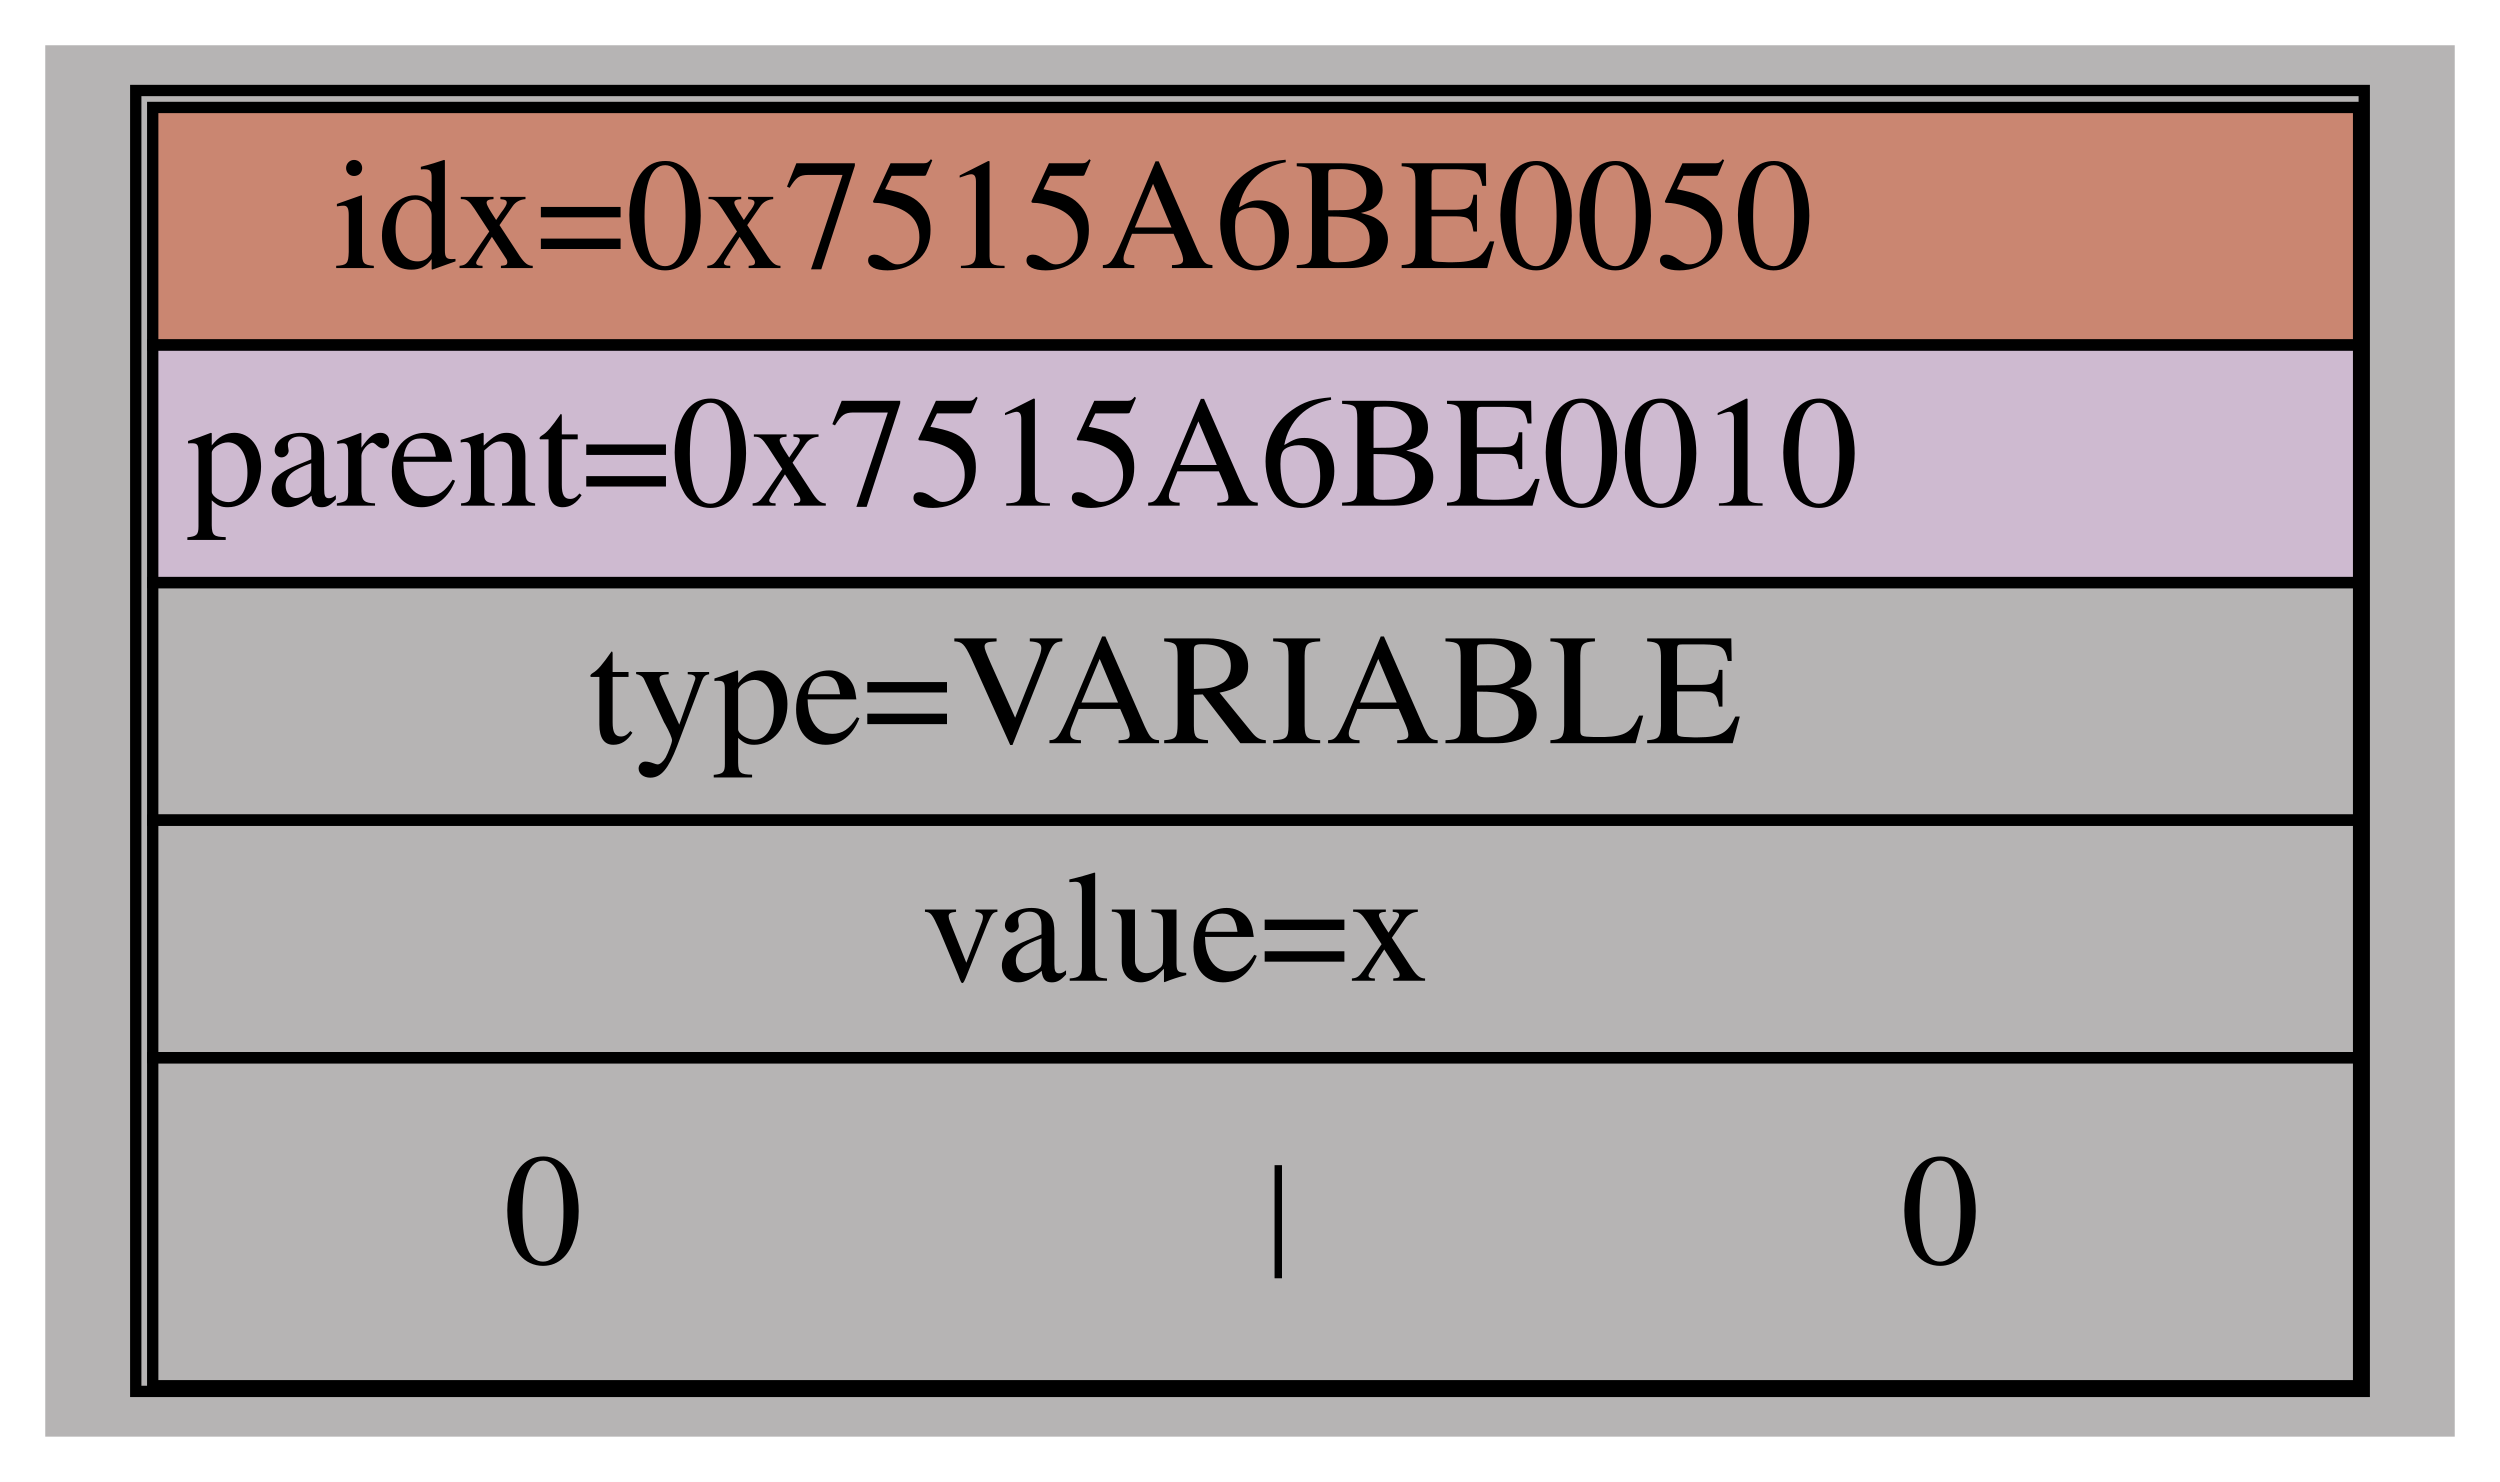
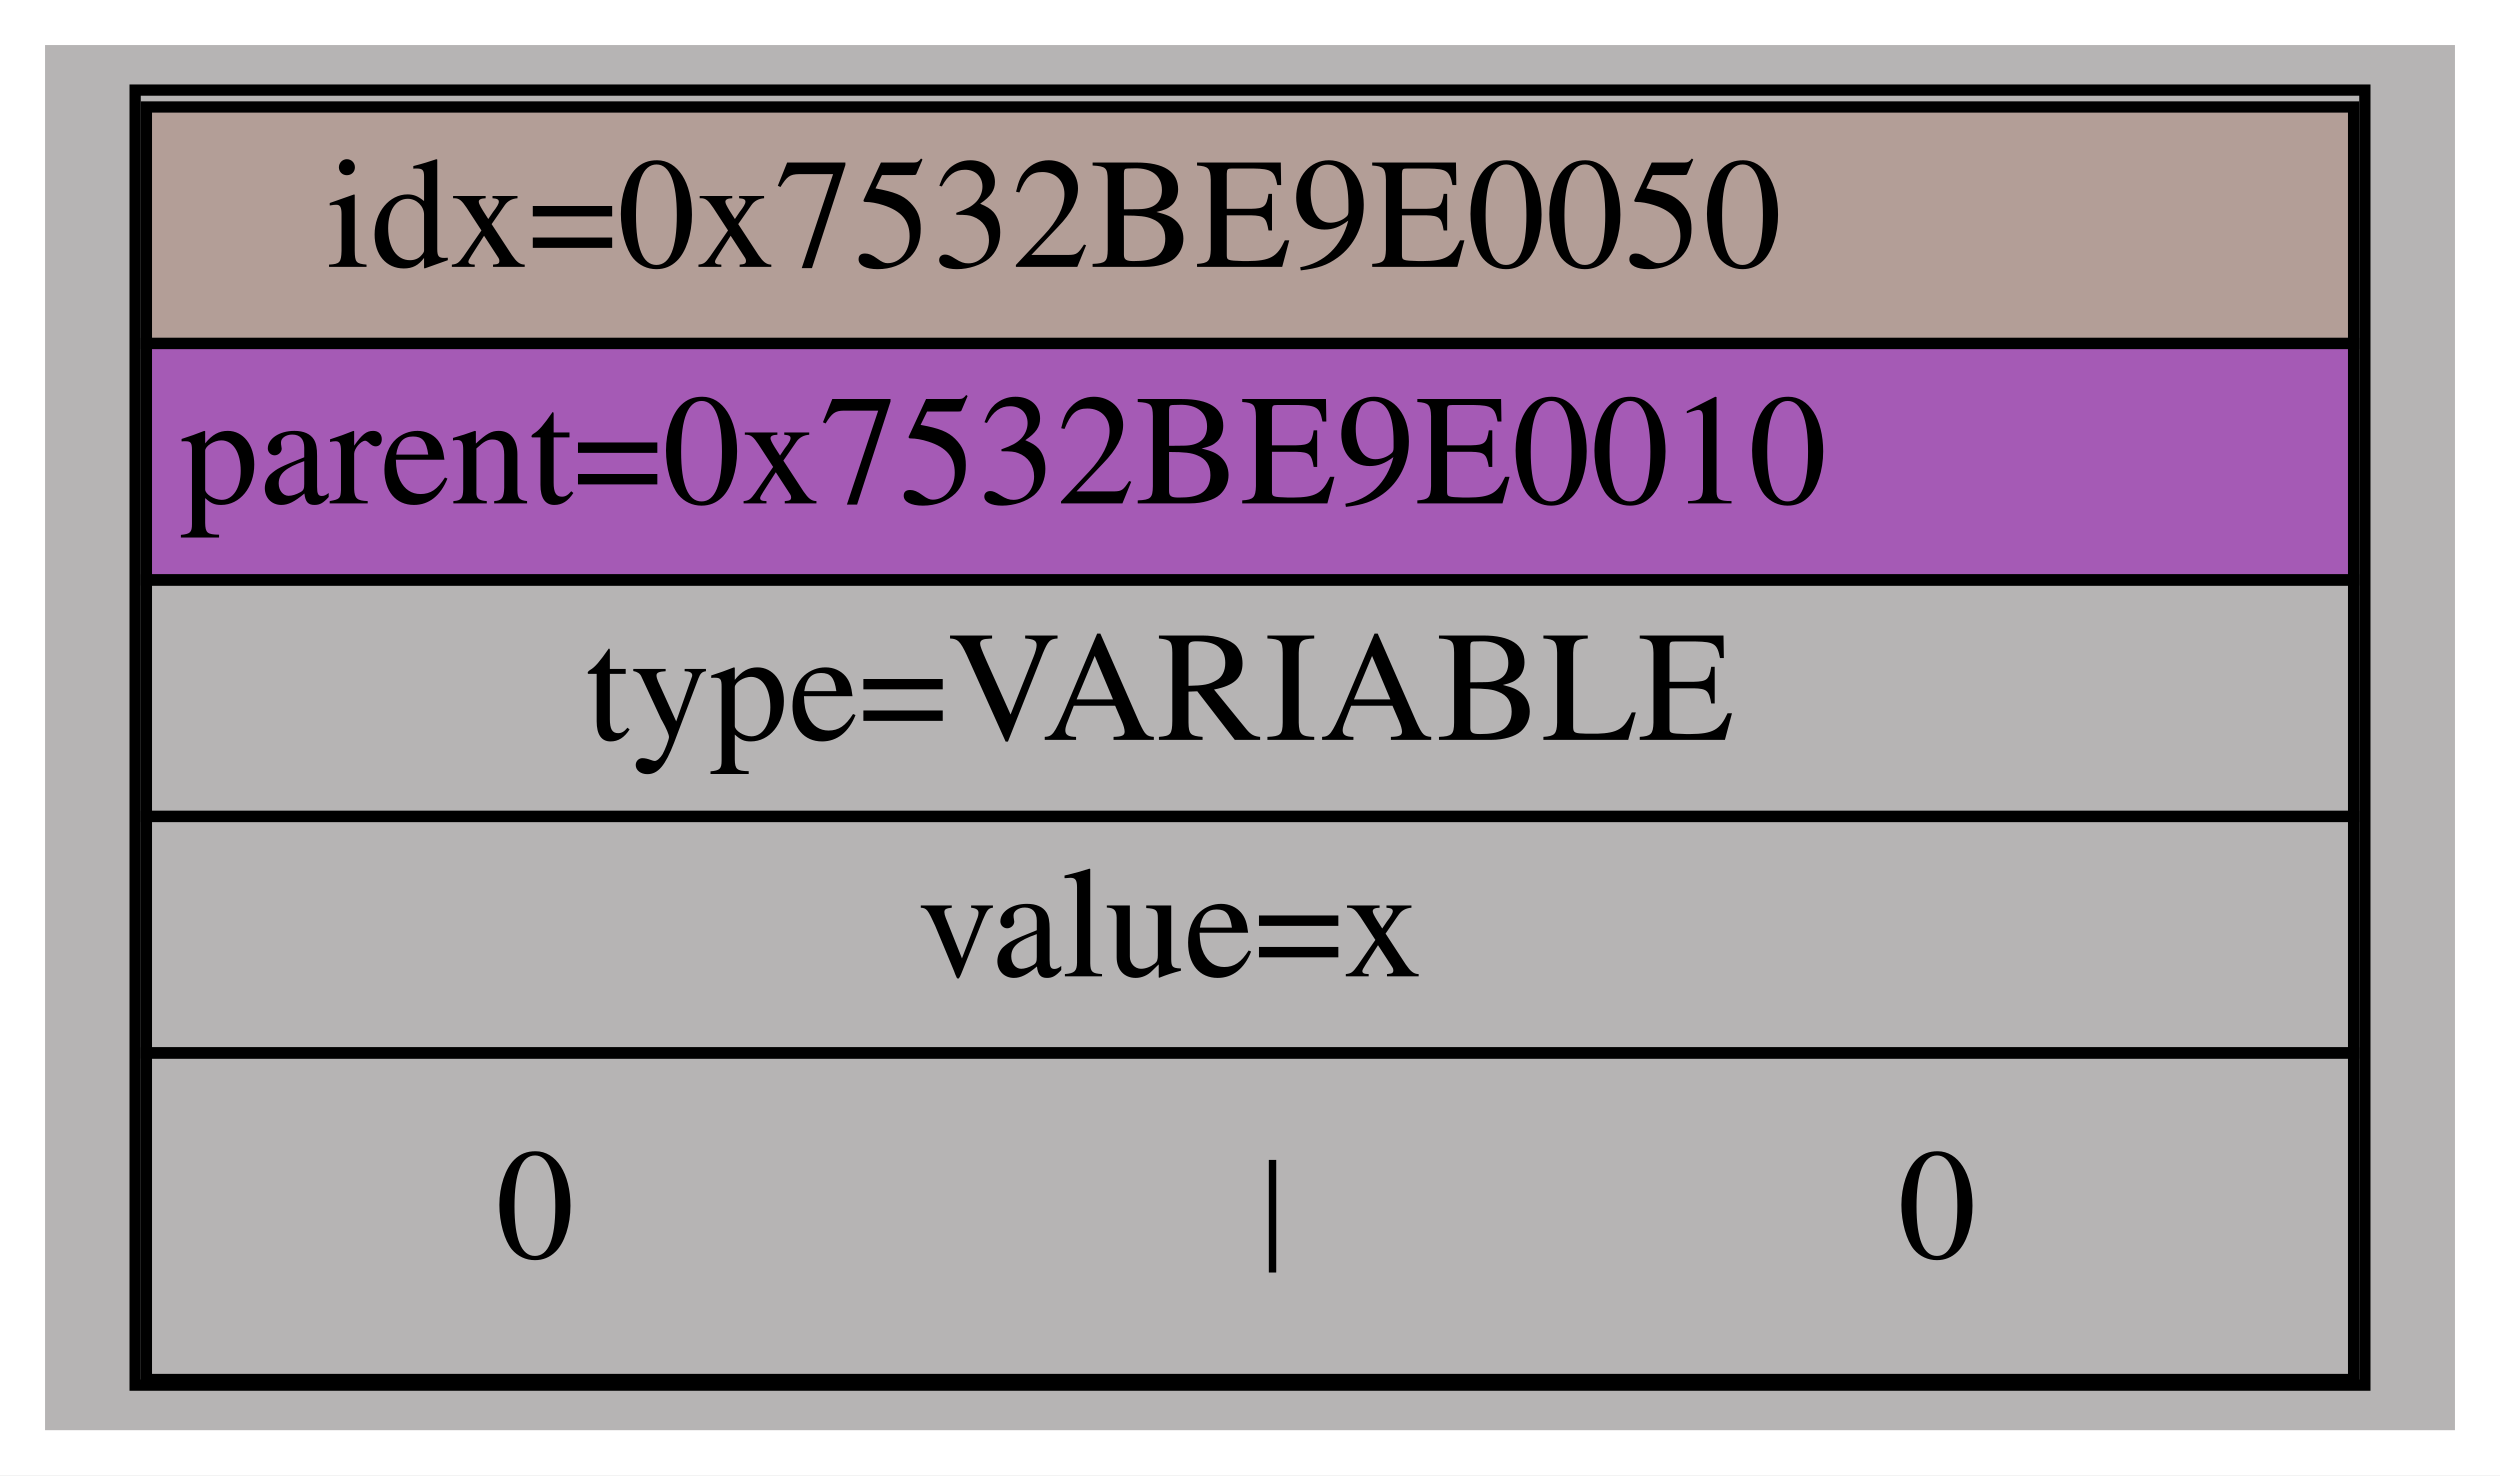
- <svg xmlns="http://www.w3.org/2000/svg" width="221pt" height="131pt" viewBox="0.00 0.00 221.00 131.00">
+ <svg xmlns="http://www.w3.org/2000/svg" width="222pt" height="131pt" viewBox="0.00 0.00 222.00 131.00">
  <g id="graph0" class="graph" transform="scale(1 1) rotate(0) translate(4 127)">
-     <polygon fill="white" stroke="transparent" points="-4,4 -4,-127 217,-127 217,4 -4,4" />
+     <polygon fill="white" stroke="transparent" points="-4,4 -4,-127 218,-127 218,4 -4,4" />
    <g id="node1" class="node">
-       <polygon fill="#b6b4b4" stroke="transparent" points="213,-123 0,-123 0,0 213,0 213,-123" />
-       <polygon fill="#da5e39" fill-opacity="0.541" stroke="transparent" points="9.5,-96.5 9.5,-117.5 204.5,-117.5 204.5,-96.5 9.5,-96.5" />
-       <polygon fill="none" stroke="black" points="9.5,-96.5 9.5,-117.5 204.5,-117.5 204.5,-96.5 9.5,-96.5" />
-       <text text-anchor="start" x="25.5" y="-103.3" font-family="Times,serif" font-size="14.00">idx=0x7515A6BE0050</text>
-       <polygon fill="#f3c3fb" fill-opacity="0.404" stroke="transparent" points="9.5,-75.5 9.5,-96.5 204.5,-96.5 204.5,-75.5 9.5,-75.5" />
-       <polygon fill="none" stroke="black" points="9.5,-75.5 9.5,-96.5 204.5,-96.5 204.5,-75.5 9.5,-75.5" />
-       <text text-anchor="start" x="12.5" y="-82.3" font-family="Times,serif" font-size="14.00">parent=0x7515A6BE0010</text>
-       <polygon fill="none" stroke="black" points="9.5,-54.5 9.5,-75.5 204.5,-75.5 204.5,-54.5 9.5,-54.5" />
+       <polygon fill="#b6b4b4" stroke="transparent" points="214,-123 0,-123 0,0 214,0 214,-123" />
+       <polygon fill="#b08777" fill-opacity="0.471" stroke="transparent" points="9,-96.5 9,-117.5 205,-117.5 205,-96.5 9,-96.5" />
+       <polygon fill="none" stroke="black" points="9,-96.5 9,-117.5 205,-117.5 205,-96.5 9,-96.5" />
+       <text text-anchor="start" x="25" y="-103.3" font-family="Times,serif" font-size="14.00">idx=0x7532BE9E0050</text>
+       <polygon fill="#991ab5" fill-opacity="0.584" stroke="transparent" points="9,-75.5 9,-96.5 205,-96.5 205,-75.5 9,-75.5" />
+       <polygon fill="none" stroke="black" points="9,-75.5 9,-96.5 205,-96.5 205,-75.5 9,-75.5" />
+       <text text-anchor="start" x="12" y="-82.3" font-family="Times,serif" font-size="14.00">parent=0x7532BE9E0010</text>
+       <polygon fill="none" stroke="black" points="9,-54.5 9,-75.5 205,-75.5 205,-54.5 9,-54.5" />
      <text text-anchor="start" x="48" y="-61.3" font-family="Times,serif" font-size="14.00">type=VARIABLE</text>
-       <polygon fill="none" stroke="black" points="9.5,-33.5 9.5,-54.5 204.5,-54.5 204.5,-33.5 9.5,-33.5" />
+       <polygon fill="none" stroke="black" points="9,-33.5 9,-54.5 205,-54.5 205,-33.5 9,-33.5" />
      <text text-anchor="start" x="77.5" y="-40.3" font-family="Times,serif" font-size="14.00">value=x</text>
-       <polygon fill="none" stroke="black" points="9.5,-4.5 9.5,-33.5 204.5,-33.5 204.5,-4.5 9.5,-4.5" />
-       <polygon fill="#b6b4b4" stroke="transparent" points="14.5,-9.5 14.5,-28.5 76.5,-28.5 76.5,-9.5 14.5,-9.5" />
-       <text text-anchor="start" x="40.5" y="-15.3" font-family="Times,serif" font-size="14.00">0</text>
+       <polygon fill="none" stroke="black" points="9,-4.5 9,-33.5 205,-33.5 205,-4.5 9,-4.5" />
+       <polygon fill="#b6b4b4" stroke="transparent" points="14,-9.5 14,-28.5 76,-28.5 76,-9.5 14,-9.5" />
+       <text text-anchor="start" x="40" y="-15.3" font-family="Times,serif" font-size="14.00">0</text>
      <text text-anchor="start" x="104" y="-16.5" font-family="Times,serif" font-size="10.00">│</text>
-       <polygon fill="#b6b4b4" stroke="transparent" points="138.5,-9.5 138.5,-28.5 199.5,-28.5 199.5,-9.5 138.5,-9.5" />
-       <text text-anchor="start" x="164" y="-15.3" font-family="Times,serif" font-size="14.00">0</text>
-       <polygon fill="none" stroke="black" points="8,-4 8,-119 205,-119 205,-4 8,-4" />
+       <polygon fill="#b6b4b4" stroke="transparent" points="139,-9.5 139,-28.5 200,-28.5 200,-9.5 139,-9.5" />
+       <text text-anchor="start" x="164.5" y="-15.3" font-family="Times,serif" font-size="14.00">0</text>
+       <polygon fill="none" stroke="black" points="8,-4 8,-119 206,-119 206,-4 8,-4" />
    </g>
  </g>
</svg>
